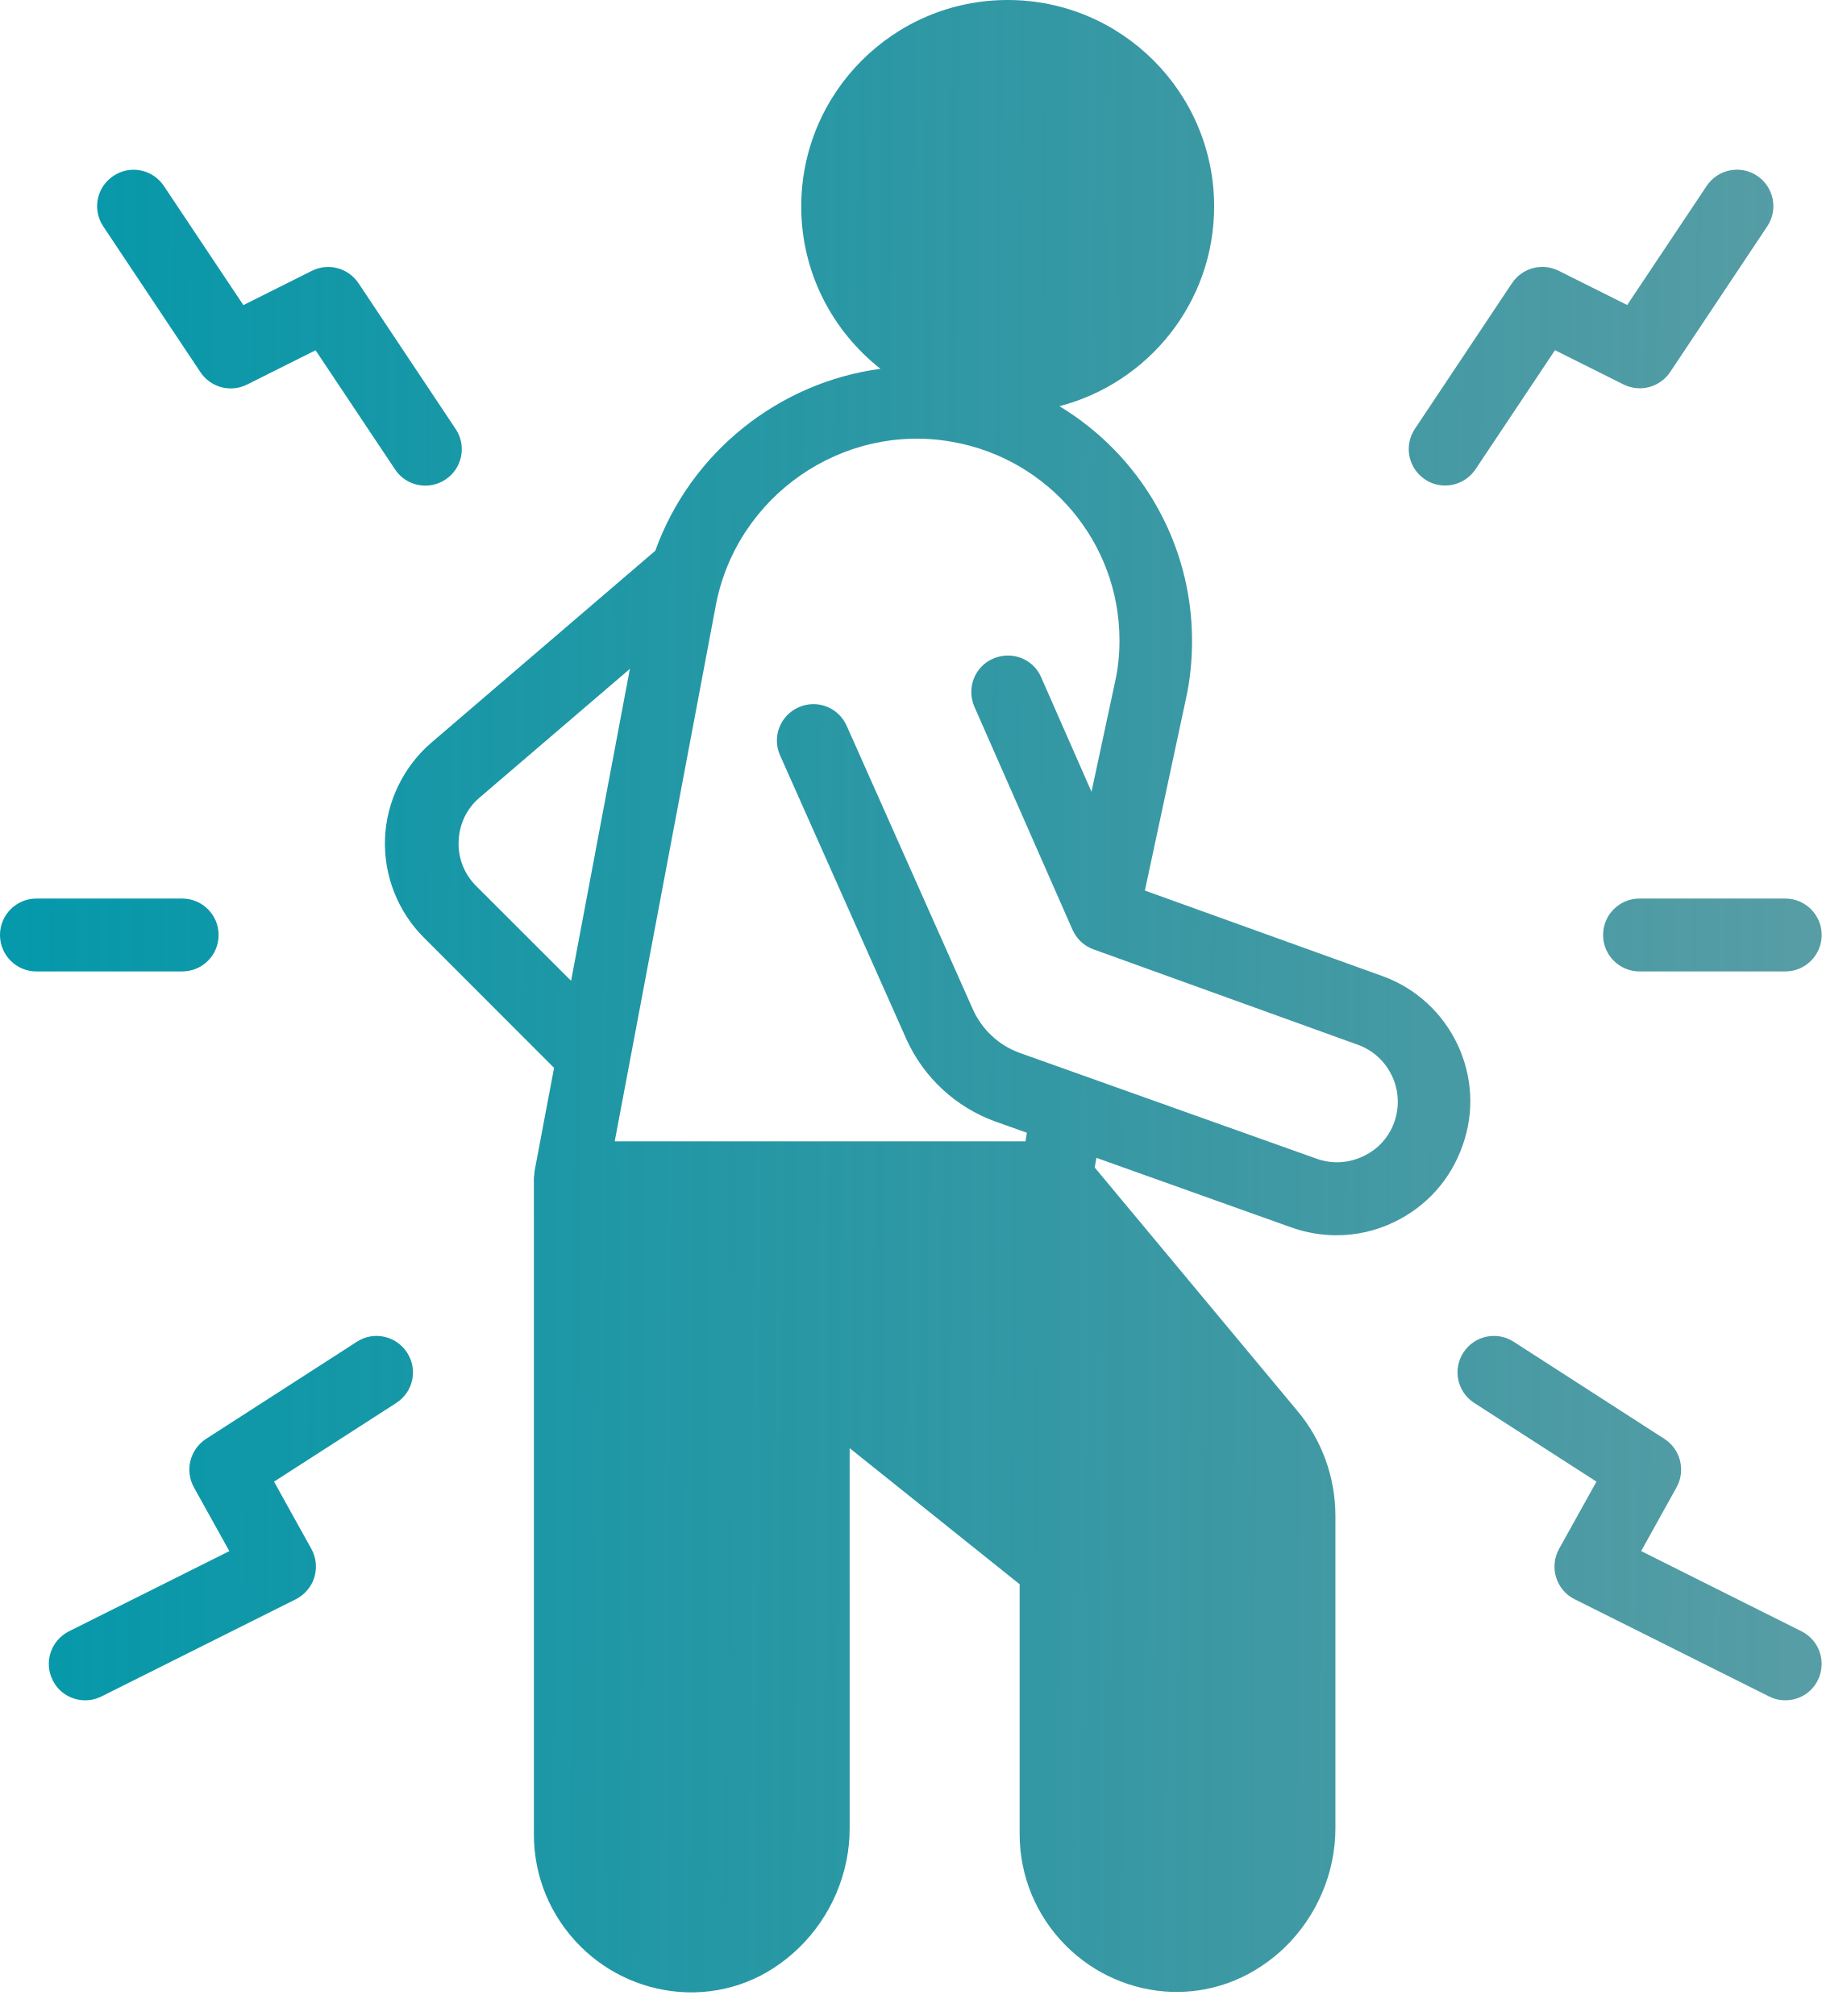
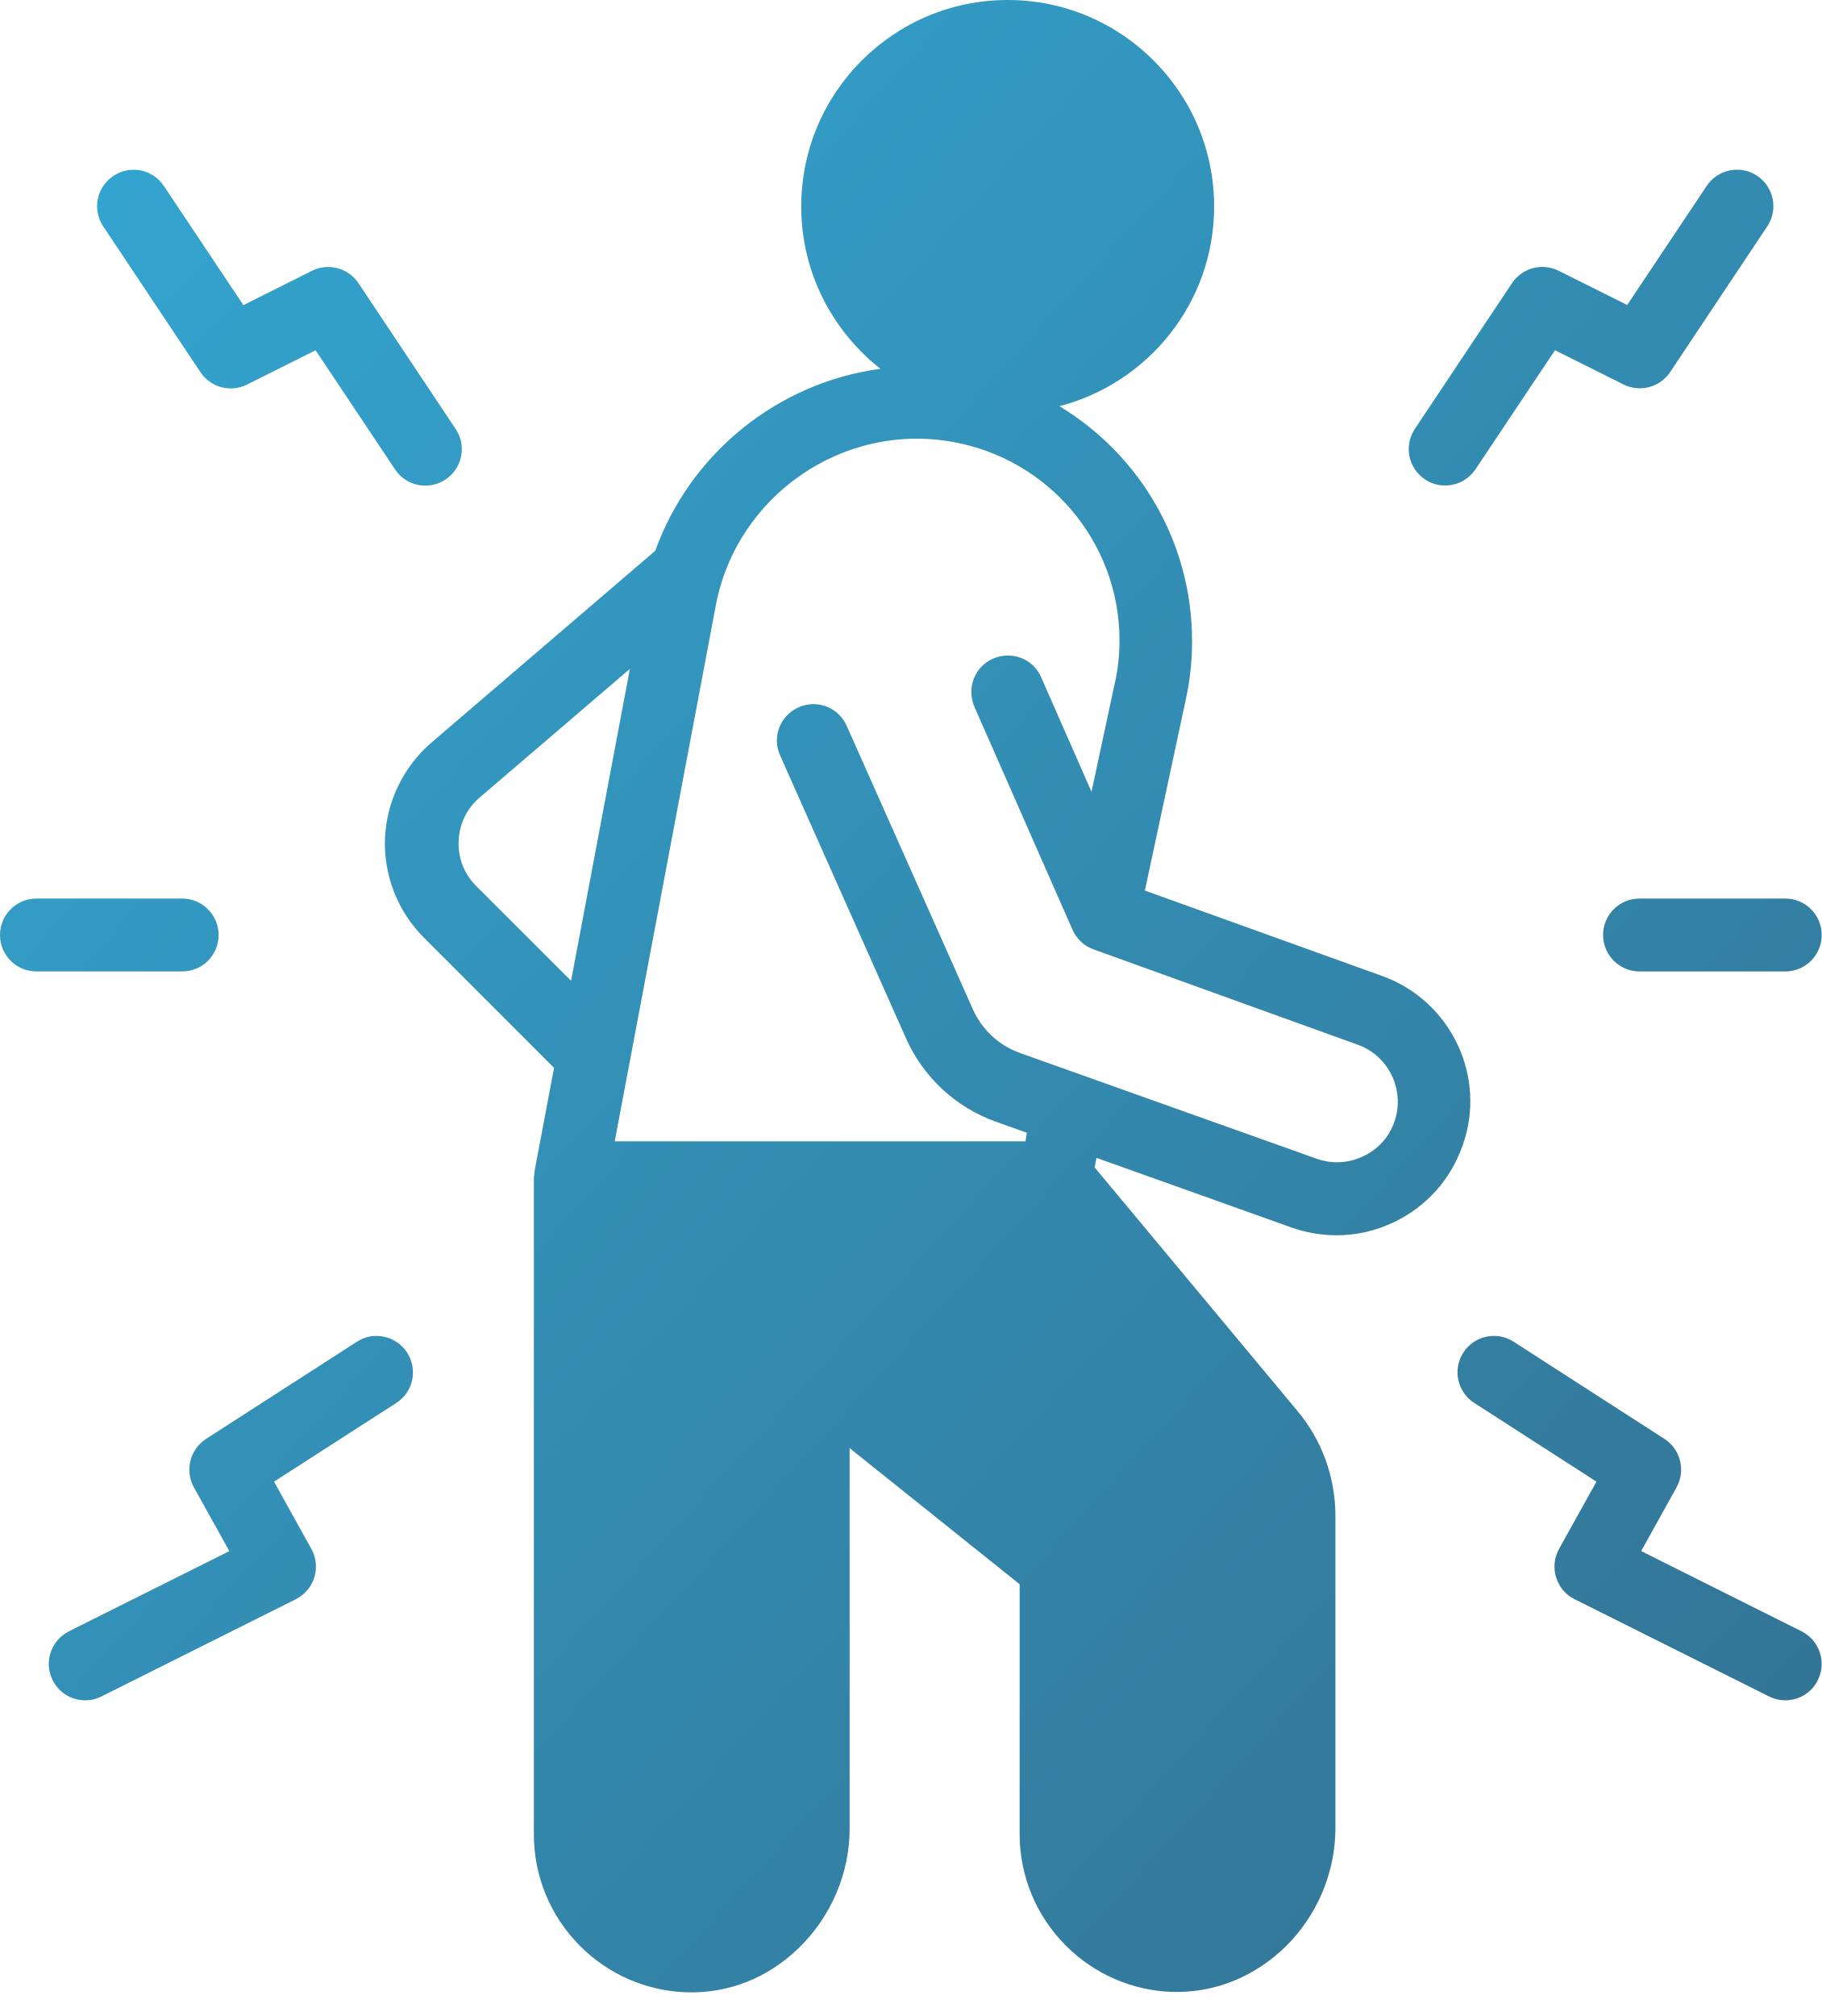
<svg xmlns="http://www.w3.org/2000/svg" width="47" height="52" viewBox="0 0 47 52" fill="none">
-   <path d="M35.668 25.177L29.538 22.971L30.598 18.022C30.706 17.532 30.755 17.033 30.755 16.531C30.755 13.992 29.409 11.73 27.333 10.477C29.627 9.882 31.325 7.802 31.325 5.327C31.325 2.387 28.939 0 25.999 0C23.059 0 20.672 2.387 20.672 5.327C20.672 7.026 21.475 8.536 22.716 9.513C20.097 9.863 17.823 11.662 16.907 14.205L11.13 19.155C10.41 19.774 9.97 20.678 9.933 21.63C9.896 22.582 10.266 23.517 10.937 24.185L14.295 27.544L13.793 30.2V30.207V30.22C13.786 30.244 13.786 30.268 13.786 30.295C13.779 30.327 13.774 30.364 13.774 30.396V47.316C13.774 48.4 14.2 49.428 14.971 50.199C15.698 50.926 16.67 51.352 17.71 51.389C18.799 51.421 19.811 51.02 20.611 50.243C21.443 49.436 21.921 48.315 21.921 47.166V37.353L26.307 40.863V47.306C26.307 48.39 26.733 49.419 27.504 50.19C28.231 50.917 29.203 51.343 30.244 51.379H30.368C31.396 51.379 32.373 50.973 33.144 50.234C33.977 49.426 34.454 48.305 34.454 47.157V39.101C34.454 38.105 34.104 37.14 33.47 36.389L28.244 30.114L28.288 29.865L33.308 31.657C33.69 31.794 34.092 31.862 34.486 31.862C34.992 31.862 35.494 31.75 35.964 31.524C36.804 31.123 37.431 30.42 37.736 29.544C38.37 27.777 37.435 25.816 35.668 25.177ZM12.283 22.851C11.977 22.545 11.813 22.132 11.833 21.691C11.852 21.253 12.039 20.859 12.371 20.575L16.251 17.253L14.734 25.299L12.283 22.851ZM35.977 28.93C35.84 29.331 35.551 29.649 35.169 29.825C34.787 30.007 34.361 30.031 33.953 29.882L26.32 27.162C25.774 26.969 25.331 26.555 25.098 26.029L21.845 18.722C21.632 18.244 21.081 18.032 20.604 18.244C20.127 18.457 19.913 19.008 20.127 19.486L23.38 26.793C23.825 27.789 24.665 28.565 25.686 28.93L26.494 29.218L26.457 29.439H15.86L18.467 15.62C19.001 12.788 21.745 10.888 24.577 11.398C27.071 11.843 28.883 13.997 28.883 16.518C28.883 16.888 28.846 17.253 28.763 17.615L28.161 20.423L26.863 17.471C26.658 16.993 26.105 16.78 25.622 16.989C25.145 17.194 24.932 17.752 25.14 18.23L27.671 23.982C27.779 24.22 27.972 24.403 28.217 24.489L35.029 26.947C35.832 27.233 36.258 28.122 35.977 28.93ZM2.663 5.838C2.374 5.405 2.494 4.822 2.928 4.536C3.361 4.247 3.944 4.367 4.23 4.8L6.279 7.87L8.046 6.986C8.472 6.773 8.986 6.91 9.251 7.307L11.757 11.067C12.046 11.5 11.926 12.083 11.493 12.369C11.329 12.477 11.155 12.526 10.974 12.526C10.673 12.526 10.372 12.381 10.191 12.105L8.142 9.035L6.374 9.919C5.948 10.132 5.434 9.995 5.17 9.598L2.663 5.838ZM36.503 11.064L39.01 7.304C39.274 6.91 39.786 6.771 40.214 6.984L41.982 7.867L44.031 4.798C44.319 4.364 44.902 4.247 45.333 4.533C45.766 4.822 45.884 5.405 45.597 5.836L43.091 9.596C42.826 9.99 42.315 10.129 41.886 9.916L40.119 9.033L38.07 12.102C37.889 12.371 37.593 12.523 37.287 12.523C37.105 12.523 36.924 12.474 36.768 12.367C36.334 12.08 36.215 11.498 36.503 11.064ZM46.9 43.338C46.736 43.671 46.405 43.857 46.06 43.857C45.916 43.857 45.779 43.825 45.639 43.756L40.626 41.25C40.393 41.137 40.224 40.929 40.148 40.687C40.072 40.442 40.099 40.18 40.224 39.952L41.189 38.217L38.036 36.187C37.598 35.906 37.473 35.323 37.754 34.89C38.036 34.452 38.618 34.327 39.052 34.608L42.944 37.115C43.358 37.384 43.495 37.93 43.257 38.361L42.342 40.008L46.479 42.077C46.944 42.31 47.132 42.873 46.9 43.338ZM10.504 34.89C10.786 35.328 10.661 35.906 10.223 36.188L7.07 38.217L8.034 39.953C8.159 40.178 8.184 40.442 8.11 40.687C8.034 40.932 7.86 41.132 7.633 41.25L2.619 43.757C2.482 43.825 2.343 43.857 2.198 43.857C1.853 43.857 1.523 43.669 1.359 43.338C1.126 42.875 1.315 42.31 1.78 42.077L5.917 40.009L5.001 38.361C4.764 37.928 4.901 37.385 5.315 37.115L9.207 34.609C9.638 34.327 10.22 34.452 10.504 34.89ZM42.3 23.177H46.06C46.579 23.177 47 23.598 47 24.117C47 24.636 46.579 25.057 46.06 25.057H42.3C41.781 25.057 41.36 24.636 41.36 24.117C41.36 23.598 41.779 23.177 42.3 23.177ZM4.7 25.057H0.94C0.421 25.057 0 24.636 0 24.117C0 23.598 0.421 23.177 0.94 23.177H4.7C5.219 23.177 5.64 23.598 5.64 24.117C5.64 24.639 5.219 25.057 4.7 25.057Z" fill="url(#paint0_linear_6468_272)" />
+   <path d="M35.668 25.177L29.538 22.971L30.598 18.022C30.706 17.532 30.755 17.033 30.755 16.531C30.755 13.992 29.409 11.73 27.333 10.477C29.627 9.882 31.325 7.802 31.325 5.327C31.325 2.387 28.939 0 25.999 0C23.059 0 20.672 2.387 20.672 5.327C20.672 7.026 21.475 8.536 22.716 9.513C20.097 9.863 17.823 11.662 16.907 14.205L11.13 19.155C10.41 19.774 9.97 20.678 9.933 21.63C9.896 22.582 10.266 23.517 10.937 24.185L14.295 27.544L13.793 30.2V30.207V30.22C13.786 30.244 13.786 30.268 13.786 30.295C13.779 30.327 13.774 30.364 13.774 30.396V47.316C13.774 48.4 14.2 49.428 14.971 50.199C15.698 50.926 16.67 51.352 17.71 51.389C18.799 51.421 19.811 51.02 20.611 50.243C21.443 49.436 21.921 48.315 21.921 47.166V37.353L26.307 40.863V47.306C26.307 48.39 26.733 49.419 27.504 50.19C28.231 50.917 29.203 51.343 30.244 51.379H30.368C31.396 51.379 32.373 50.973 33.144 50.234C33.977 49.426 34.454 48.305 34.454 47.157V39.101C34.454 38.105 34.104 37.14 33.47 36.389L28.244 30.114L28.288 29.865L33.308 31.657C33.69 31.794 34.092 31.862 34.486 31.862C34.992 31.862 35.494 31.75 35.964 31.524C36.804 31.123 37.431 30.42 37.736 29.544C38.37 27.777 37.435 25.816 35.668 25.177ZM12.283 22.851C11.977 22.545 11.813 22.132 11.833 21.691C11.852 21.253 12.039 20.859 12.371 20.575L16.251 17.253L14.734 25.299L12.283 22.851ZM35.977 28.93C35.84 29.331 35.551 29.649 35.169 29.825C34.787 30.007 34.361 30.031 33.953 29.882L26.32 27.162C25.774 26.969 25.331 26.555 25.098 26.029L21.845 18.722C21.632 18.244 21.081 18.032 20.604 18.244C20.127 18.457 19.913 19.008 20.127 19.486L23.38 26.793C23.825 27.789 24.665 28.565 25.686 28.93L26.494 29.218L26.457 29.439H15.86L18.467 15.62C19.001 12.788 21.745 10.888 24.577 11.398C27.071 11.843 28.883 13.997 28.883 16.518C28.883 16.888 28.846 17.253 28.763 17.615L28.161 20.423L26.863 17.471C26.658 16.993 26.105 16.78 25.622 16.989C25.145 17.194 24.932 17.752 25.14 18.23L27.671 23.982C27.779 24.22 27.972 24.403 28.217 24.489L35.029 26.947C35.832 27.233 36.258 28.122 35.977 28.93ZM2.663 5.838C2.374 5.405 2.494 4.822 2.928 4.536C3.361 4.247 3.944 4.367 4.23 4.8L6.279 7.87L8.046 6.986C8.472 6.773 8.986 6.91 9.251 7.307L11.757 11.067C12.046 11.5 11.926 12.083 11.493 12.369C11.329 12.477 11.155 12.526 10.974 12.526C10.673 12.526 10.372 12.381 10.191 12.105L8.142 9.035L6.374 9.919C5.948 10.132 5.434 9.995 5.17 9.598L2.663 5.838ZM36.503 11.064L39.01 7.304C39.274 6.91 39.786 6.771 40.214 6.984L41.982 7.867L44.031 4.798C44.319 4.364 44.902 4.247 45.333 4.533C45.766 4.822 45.884 5.405 45.597 5.836L43.091 9.596C42.826 9.99 42.315 10.129 41.886 9.916L40.119 9.033L38.07 12.102C37.889 12.371 37.593 12.523 37.287 12.523C37.105 12.523 36.924 12.474 36.768 12.367C36.334 12.08 36.215 11.498 36.503 11.064ZM46.9 43.338C46.736 43.671 46.405 43.857 46.06 43.857C45.916 43.857 45.779 43.825 45.639 43.756L40.626 41.25C40.393 41.137 40.224 40.929 40.148 40.687C40.072 40.442 40.099 40.18 40.224 39.952L41.189 38.217L38.036 36.187C37.598 35.906 37.473 35.323 37.754 34.89C38.036 34.452 38.618 34.327 39.052 34.608L42.944 37.115C43.358 37.384 43.495 37.93 43.257 38.361L42.342 40.008L46.479 42.077C46.944 42.31 47.132 42.873 46.9 43.338ZM10.504 34.89C10.786 35.328 10.661 35.906 10.223 36.188L7.07 38.217L8.034 39.953C8.159 40.178 8.184 40.442 8.11 40.687C8.034 40.932 7.86 41.132 7.633 41.25L2.619 43.757C2.482 43.825 2.343 43.857 2.198 43.857C1.853 43.857 1.523 43.669 1.359 43.338C1.126 42.875 1.315 42.31 1.78 42.077L5.917 40.009L5.001 38.361C4.764 37.928 4.901 37.385 5.315 37.115L9.207 34.609C9.638 34.327 10.22 34.452 10.504 34.89ZM42.3 23.177H46.06C46.579 23.177 47 23.598 47 24.117C47 24.636 46.579 25.057 46.06 25.057H42.3C41.781 25.057 41.36 24.636 41.36 24.117C41.36 23.598 41.779 23.177 42.3 23.177ZM4.7 25.057H0.94C0.421 25.057 0 24.636 0 24.117C0 23.598 0.421 23.177 0.94 23.177H4.7C5.219 23.177 5.64 23.598 5.64 24.117C5.64 24.639 5.219 25.057 4.7 25.057Z" fill="url(#paint0_linear_6468_272)" fill-opacity="0.8" />
  <defs>
-     <linearGradient id="paint0_linear_6468_272" x1="0" y1="25.695" x2="57.607" y2="26.064" gradientUnits="userSpaceOnUse">
-       <stop stop-color="#0499AB" />
-       <stop offset="1" stop-color="#06646F" stop-opacity="0.6" />
+     <linearGradient id="paint0_linear_6468_272" x1="5.82" y1="1.939" x2="60.716" y2="52.038" gradientUnits="userSpaceOnUse">
+       <stop stop-color="#008DC3" />
+       <stop offset="1" stop-color="#004268" />
    </linearGradient>
  </defs>
</svg>
